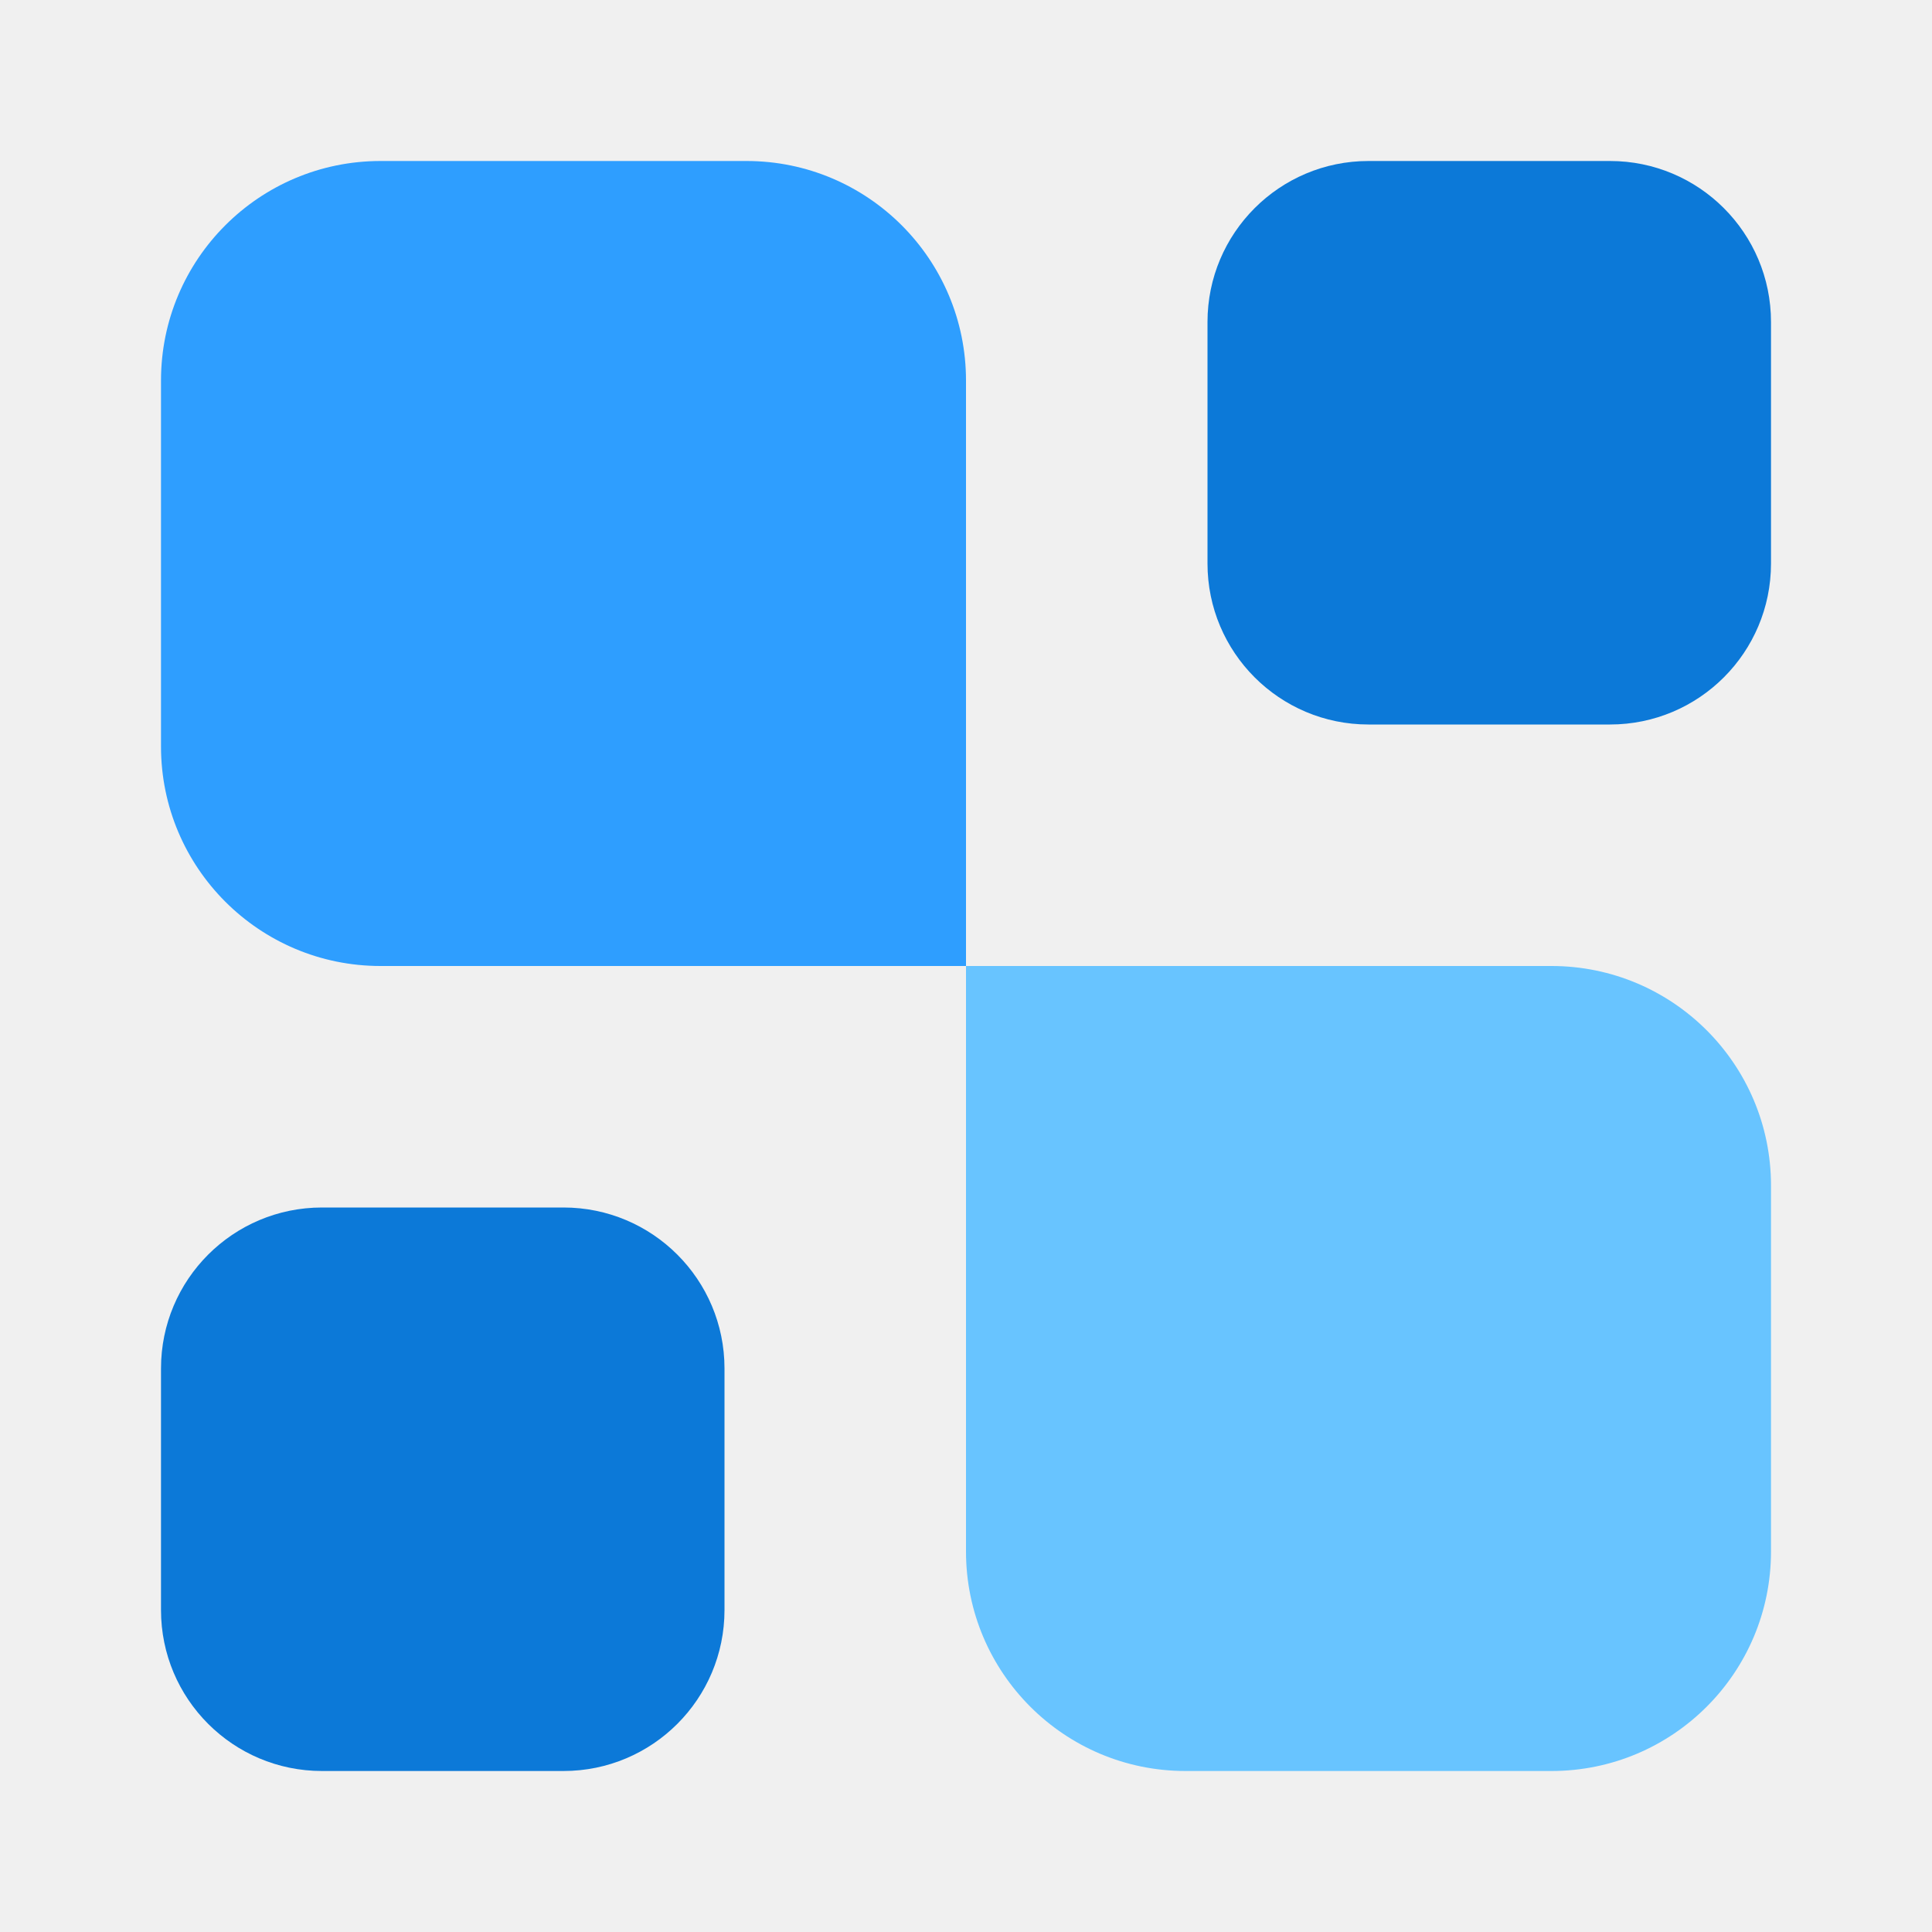
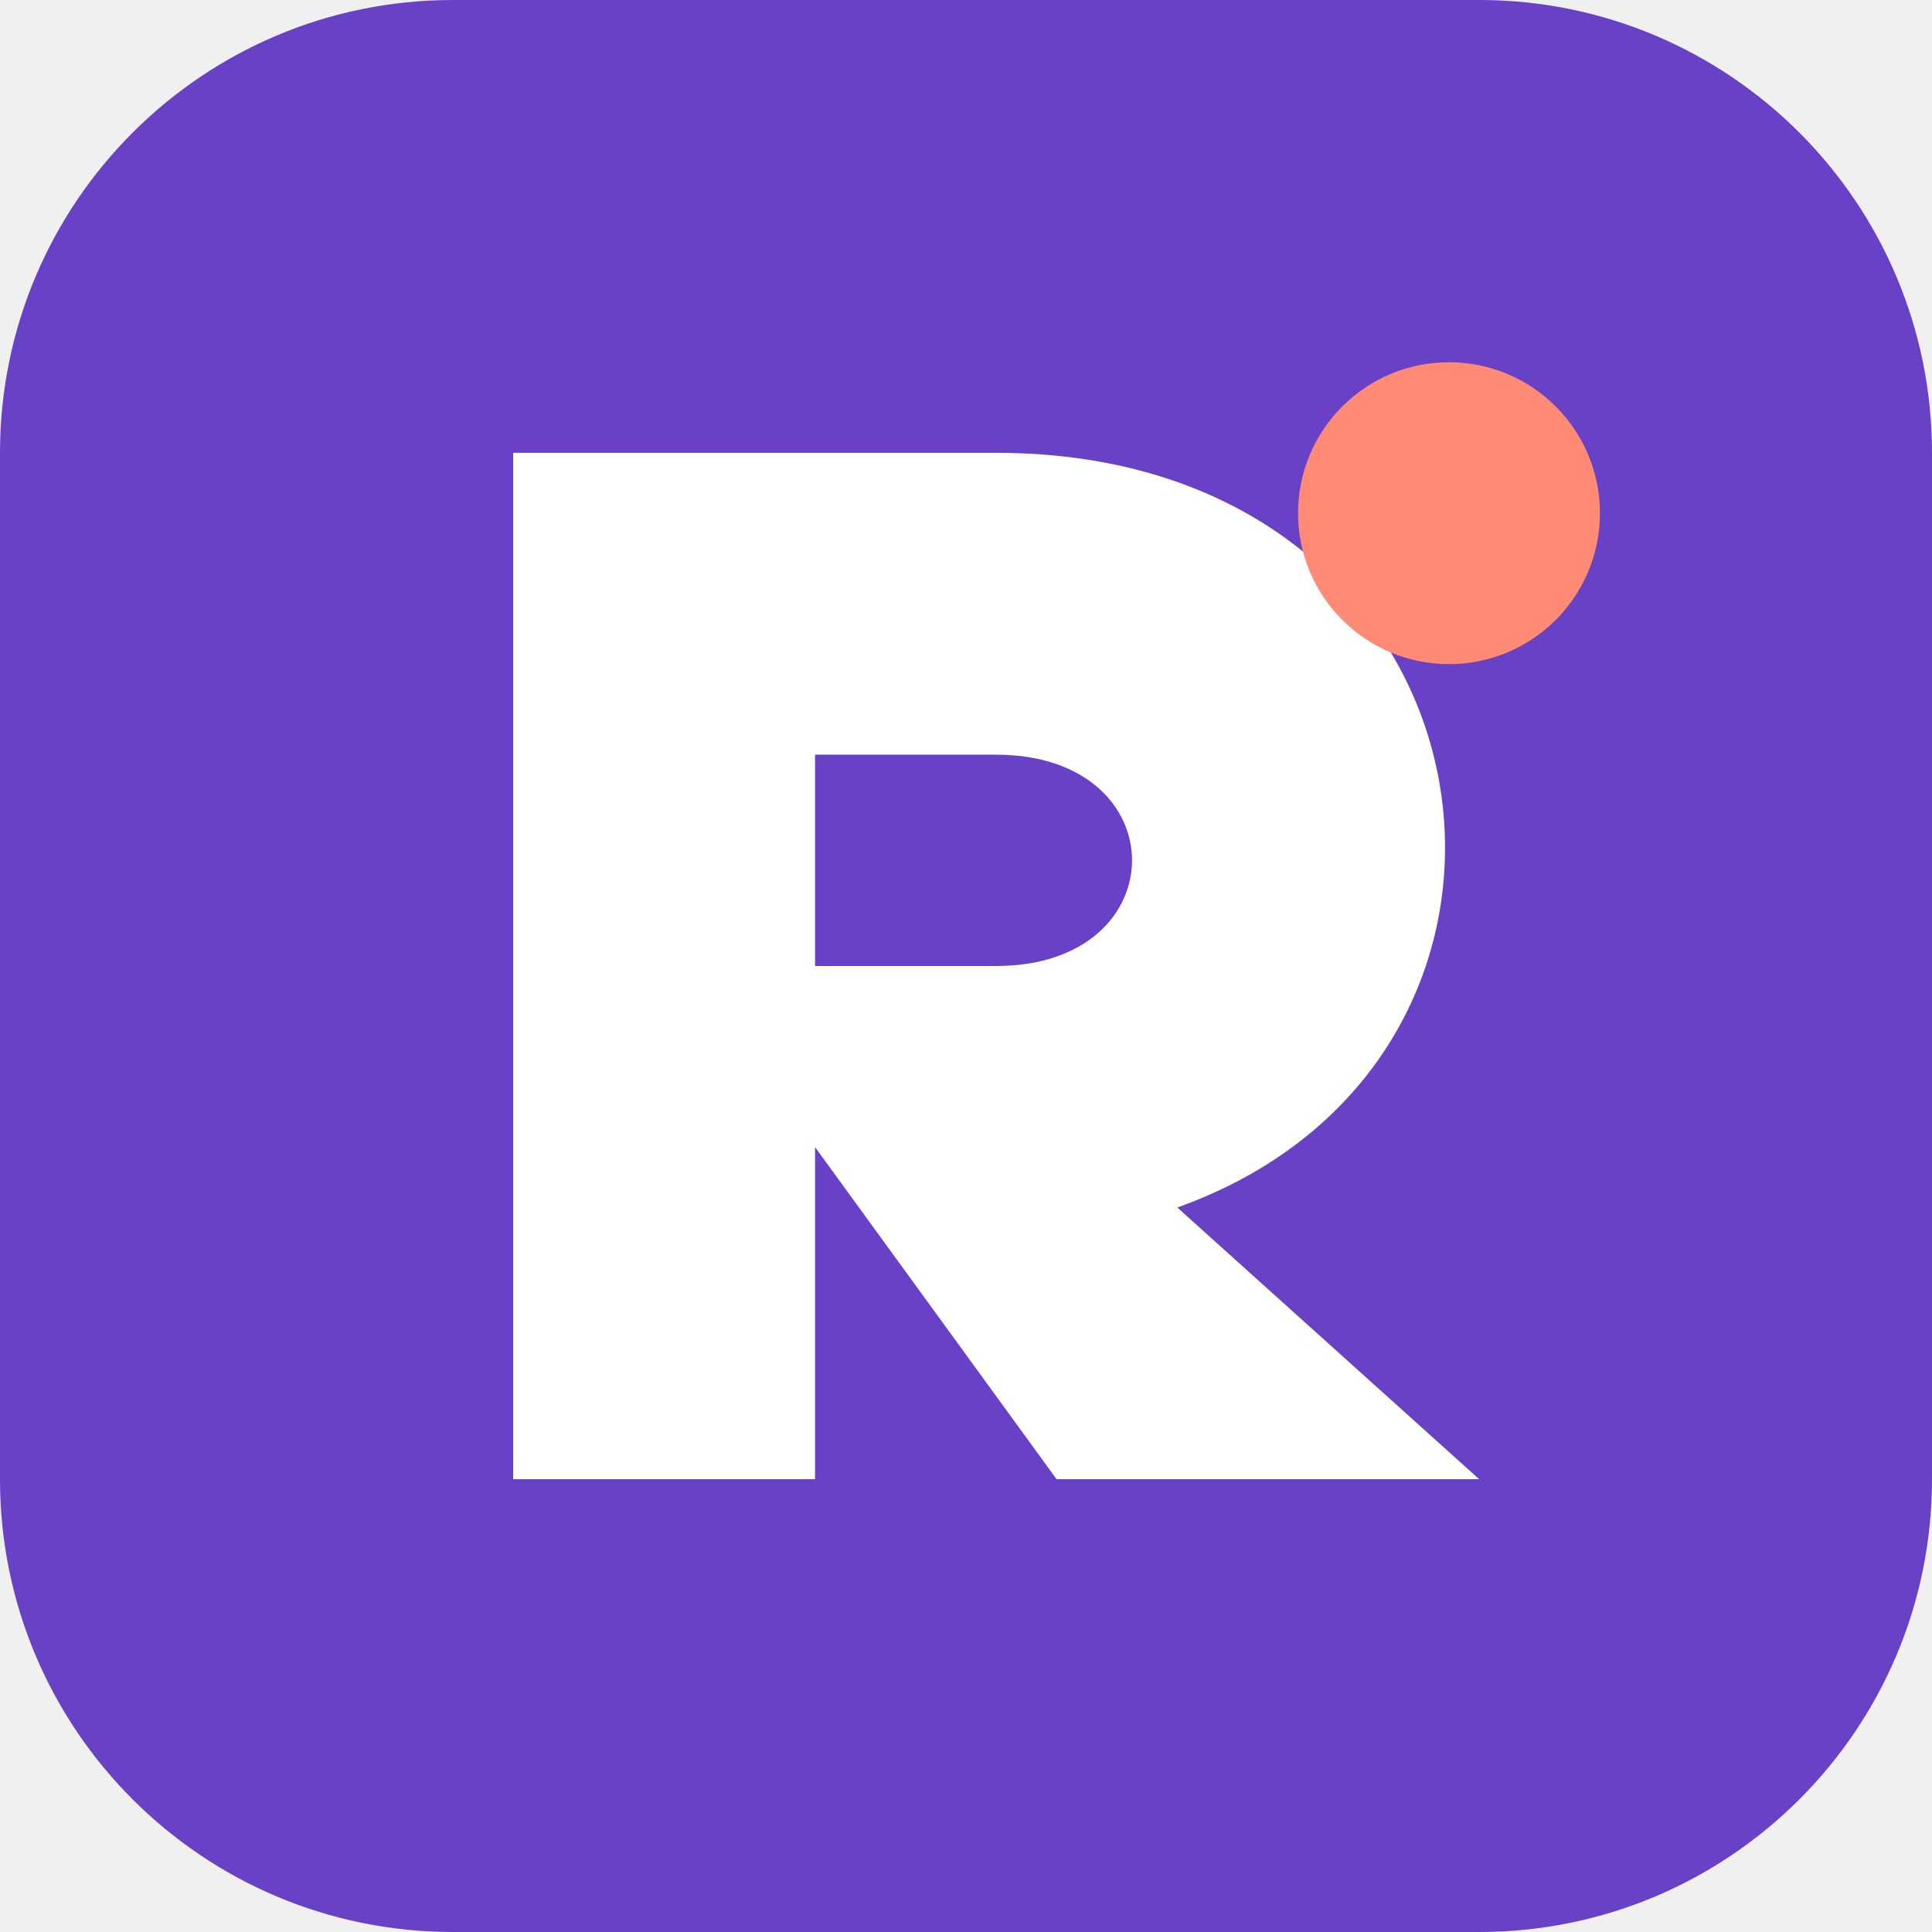
- <svg xmlns="http://www.w3.org/2000/svg" width="24" height="24" viewBox="0 0 24 24" fill="none">
-   <path d="M22 19.273C22 20.779 20.779 22 19.273 22H14.727C13.221 22 12 20.779 12 19.273V12H19.273C20.779 12 22 13.221 22 14.727V19.273Z" fill="#68C4FF" />
-   <path d="M20 2C21.105 2 22 2.895 22 4V7C22 8.105 21.105 9 20 9H17C15.895 9 15 8.105 15 7V4C15 2.895 15.895 2 17 2H20Z" fill="#0C79D8" />
-   <path d="M7 15C8.105 15 9 15.895 9 17V20C9 21.105 8.105 22 7 22H4C2.895 22 2 21.105 2 20V17C2 15.895 2.895 15 4 15H7Z" fill="#0C79D8" />
-   <path d="M12 12H4.727C3.221 12 2 10.779 2 9.273V4.727C2 3.221 3.221 2 4.727 2H9.273C10.779 2 12 3.221 12 4.727V12Z" fill="#2E9EFF" />
+ <svg xmlns="http://www.w3.org/2000/svg" viewBox="0 0 64 64">
+   <rect width="64" height="64" rx="15" fill="#6941c6" />
+   <path d="M17 49V15h16c17 0 20 20 6 25l10 9H35l-8-11v11zm10-24v7h6c6 0 6-7 0-7z" fill="white" />
+   <circle cx="48" cy="17" r="5" fill="#ff8a75" />
</svg>
